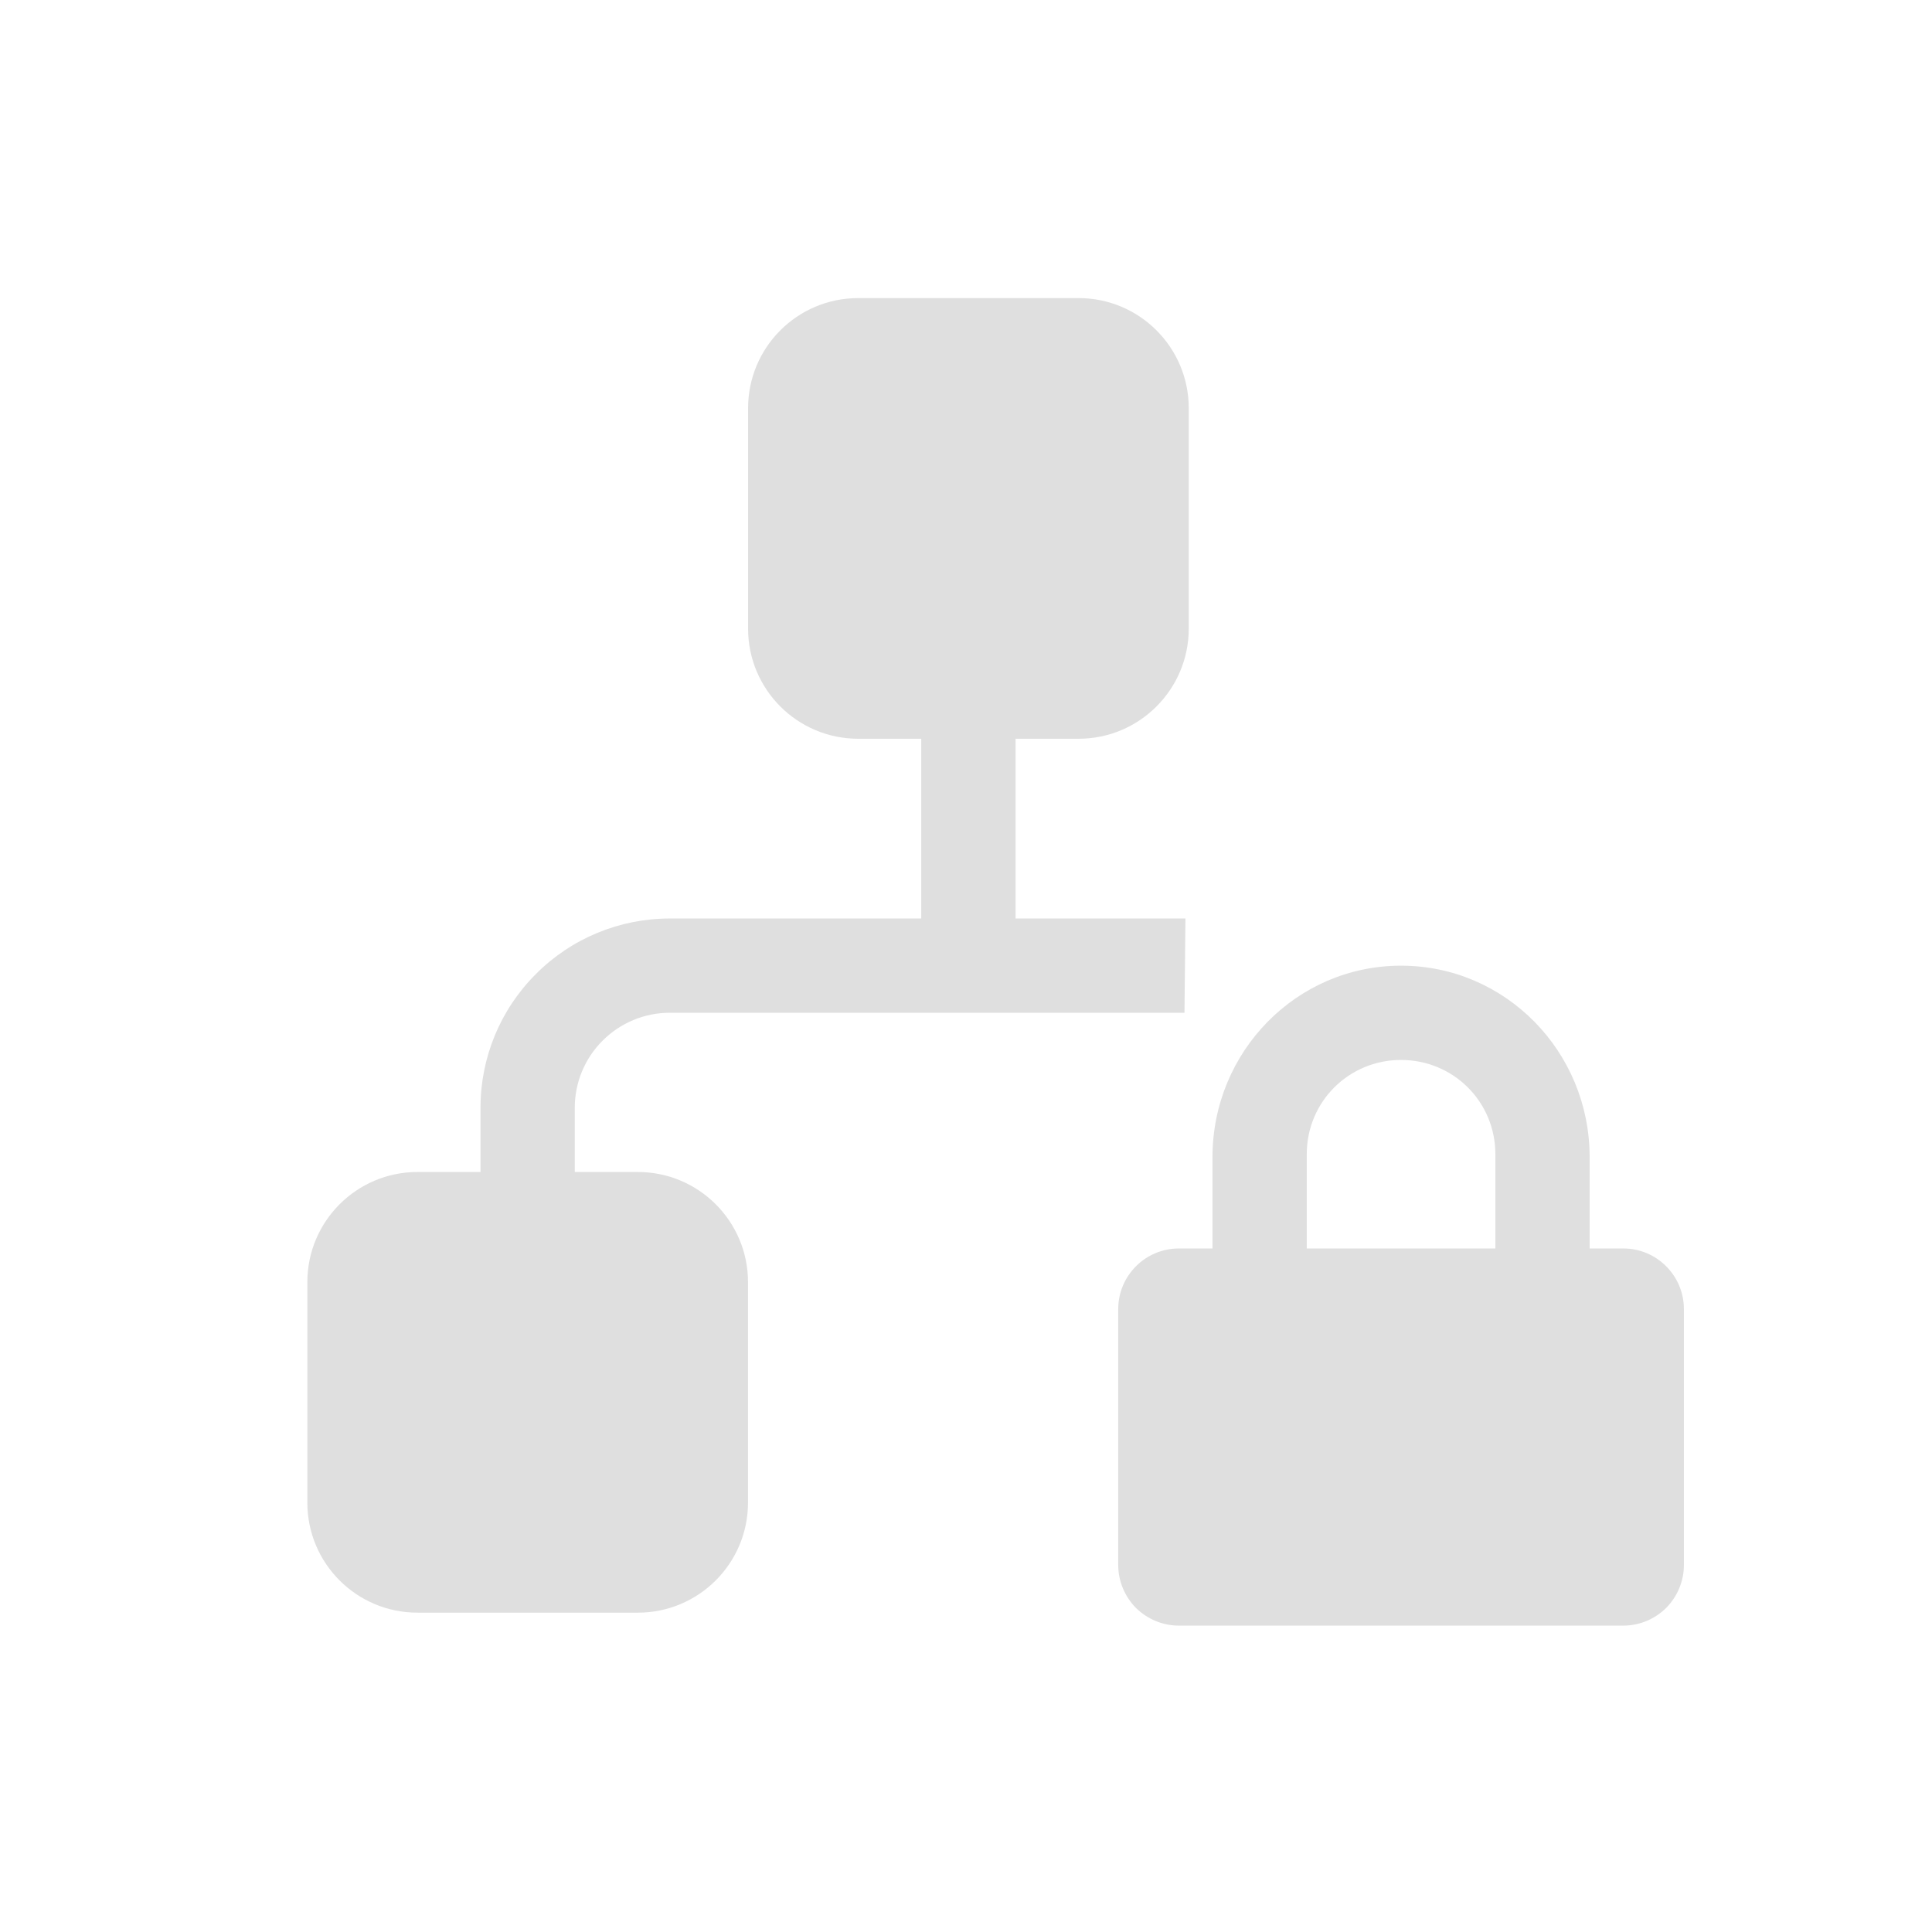
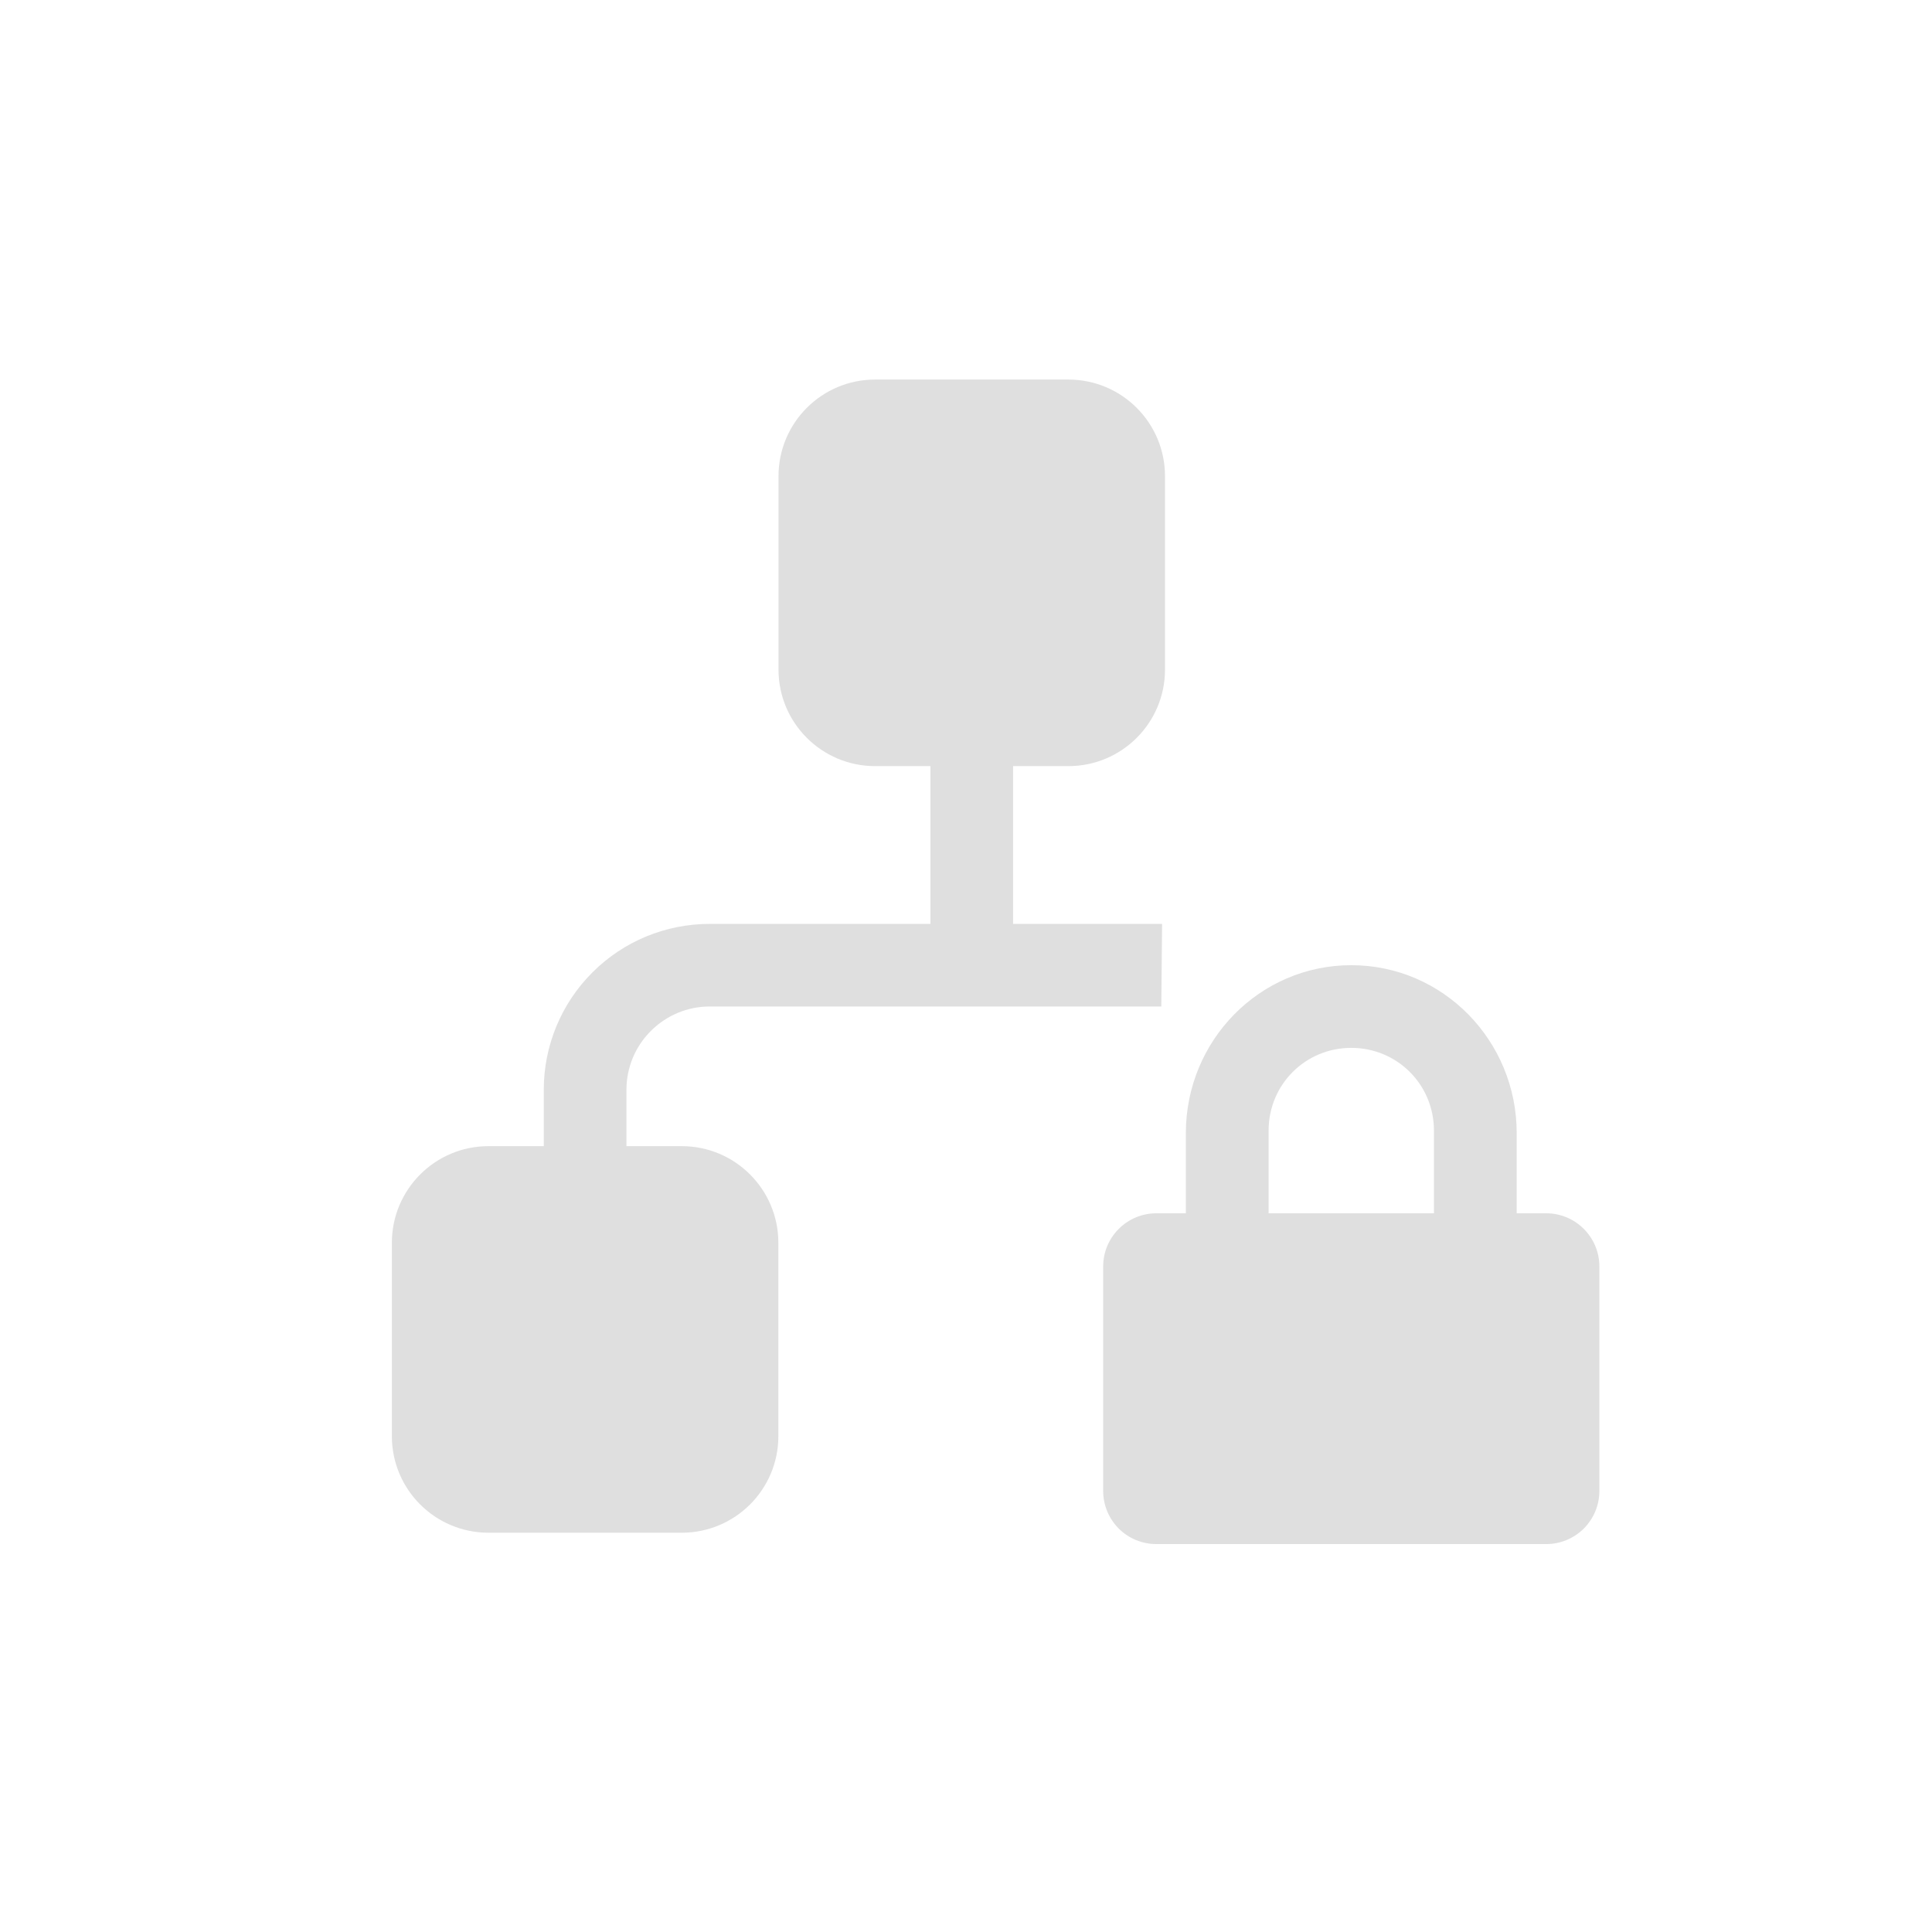
<svg xmlns="http://www.w3.org/2000/svg" style="fill-rule:evenodd;clip-rule:evenodd;stroke-linejoin:round;stroke-miterlimit:2" width="100%" height="100%" version="1.1" viewBox="0 0 24 24" xml:space="preserve">
  <defs>
    <style id="current-color-scheme" type="text/css">
   .ColorScheme-Text { color:#dfdfdf; } .ColorScheme-Highlight { color:#4285f4; } .ColorScheme-NeutralText { color:#ff9800; } .ColorScheme-PositiveText { color:#4caf50; } .ColorScheme-NegativeText { color:#f44336; }
  </style>
  </defs>
-   <path style="fill:currentColor;" class="ColorScheme-Text" d="M17.404,11.996c-1.297,-0 -2.342,1.067 -2.342,2.378l0,1.135l-0.418,0c-0.416,0 -0.753,0.338 -0.753,0.753l-0,3.179c-0,0.2 0.08,0.391 0.22,0.533c0.142,0.14 0.333,0.22 0.533,0.22l5.522,-0c0.199,-0 0.39,-0.08 0.532,-0.22c0.14,-0.142 0.22,-0.333 0.22,-0.533l-0,-3.179c-0,-0.415 -0.337,-0.753 -0.752,-0.753l-0.419,0l-0,-1.135c-0,-1.311 -1.045,-2.378 -2.343,-2.378Zm-11.435,2.563l0,-0.799c0,-0.624 0.247,-1.221 0.689,-1.661c0.44,-0.442 1.038,-0.689 1.661,-0.689l3.125,0l0,-2.233l-0.783,-0c-0.756,-0 -1.368,-0.613 -1.368,-1.368l-0,-2.738c-0,-0.756 0.612,-1.368 1.368,-1.368l2.738,-0c0.755,-0 1.368,0.612 1.368,1.368l-0,2.738c-0,0.755 -0.613,1.368 -1.368,1.368l-0.783,-0l-0,2.233l2.11,0l-0.012,1.171l-6.395,0c-0.313,0 -0.612,0.125 -0.833,0.346c-0.221,0.22 -0.346,0.52 -0.346,0.833l0,0.799l0.784,0c0.755,0 1.368,0.613 1.368,1.368l-0,2.739c-0,0.755 -0.613,1.367 -1.368,1.367l-2.738,0c-0.756,0 -1.368,-0.612 -1.368,-1.367l-0,-2.739c-0,-0.755 0.612,-1.368 1.368,-1.368l0.783,0Zm11.435,-1.392c0.649,-0 1.172,0.518 1.172,1.171l-0,1.171l-2.343,0l0,-1.171c0,-0.653 0.523,-1.171 1.171,-1.171Z" />
+   <path style="fill:currentColor;" class="ColorScheme-Text" d="M16.786,11.99c-1.139,-0 -2.055,0.936 -2.055,2.087l0,0.995l-0.366,-0c-0.365,-0 -0.661,0.296 -0.661,0.661l-0,2.788c-0,0.176 0.07,0.343 0.193,0.467c0.124,0.124 0.292,0.193 0.468,0.193l4.843,-0c0.175,-0 0.342,-0.069 0.467,-0.193c0.123,-0.124 0.193,-0.291 0.193,-0.467l0,-2.788c0,-0.365 -0.296,-0.661 -0.66,-0.661l-0.367,-0l-0,-0.995c-0,-1.151 -0.917,-2.087 -2.055,-2.087Zm-10.031,2.248l0,-0.701c0,-0.547 0.217,-1.071 0.604,-1.457c0.386,-0.387 0.91,-0.603 1.457,-0.603l2.742,-0l0,-1.96l-0.687,0c-0.663,0 -1.2,-0.537 -1.2,-1.199l-0,-2.403c-0,-0.663 0.537,-1.2 1.2,-1.2l2.401,0c0.663,0 1.2,0.537 1.2,1.2l0,2.403c0,0.662 -0.537,1.199 -1.2,1.199l-0.687,0l-0,1.96l1.851,-0l-0.01,1.026l-5.61,0c-0.275,0 -0.536,0.109 -0.731,0.304c-0.194,0.193 -0.303,0.456 -0.303,0.73l0,0.701l0.687,0c0.663,0 1.2,0.538 1.2,1.2l0,2.403c0,0.662 -0.537,1.199 -1.2,1.199l-2.401,0c-0.663,0 -1.2,-0.537 -1.2,-1.199l0,-2.403c0,-0.662 0.537,-1.2 1.2,-1.2l0.687,0Zm10.031,-1.221c0.569,0 1.027,0.454 1.027,1.028l0,1.027l-2.054,-0l-0,-1.027c-0,-0.574 0.458,-1.028 1.027,-1.028Z" />
</svg>
